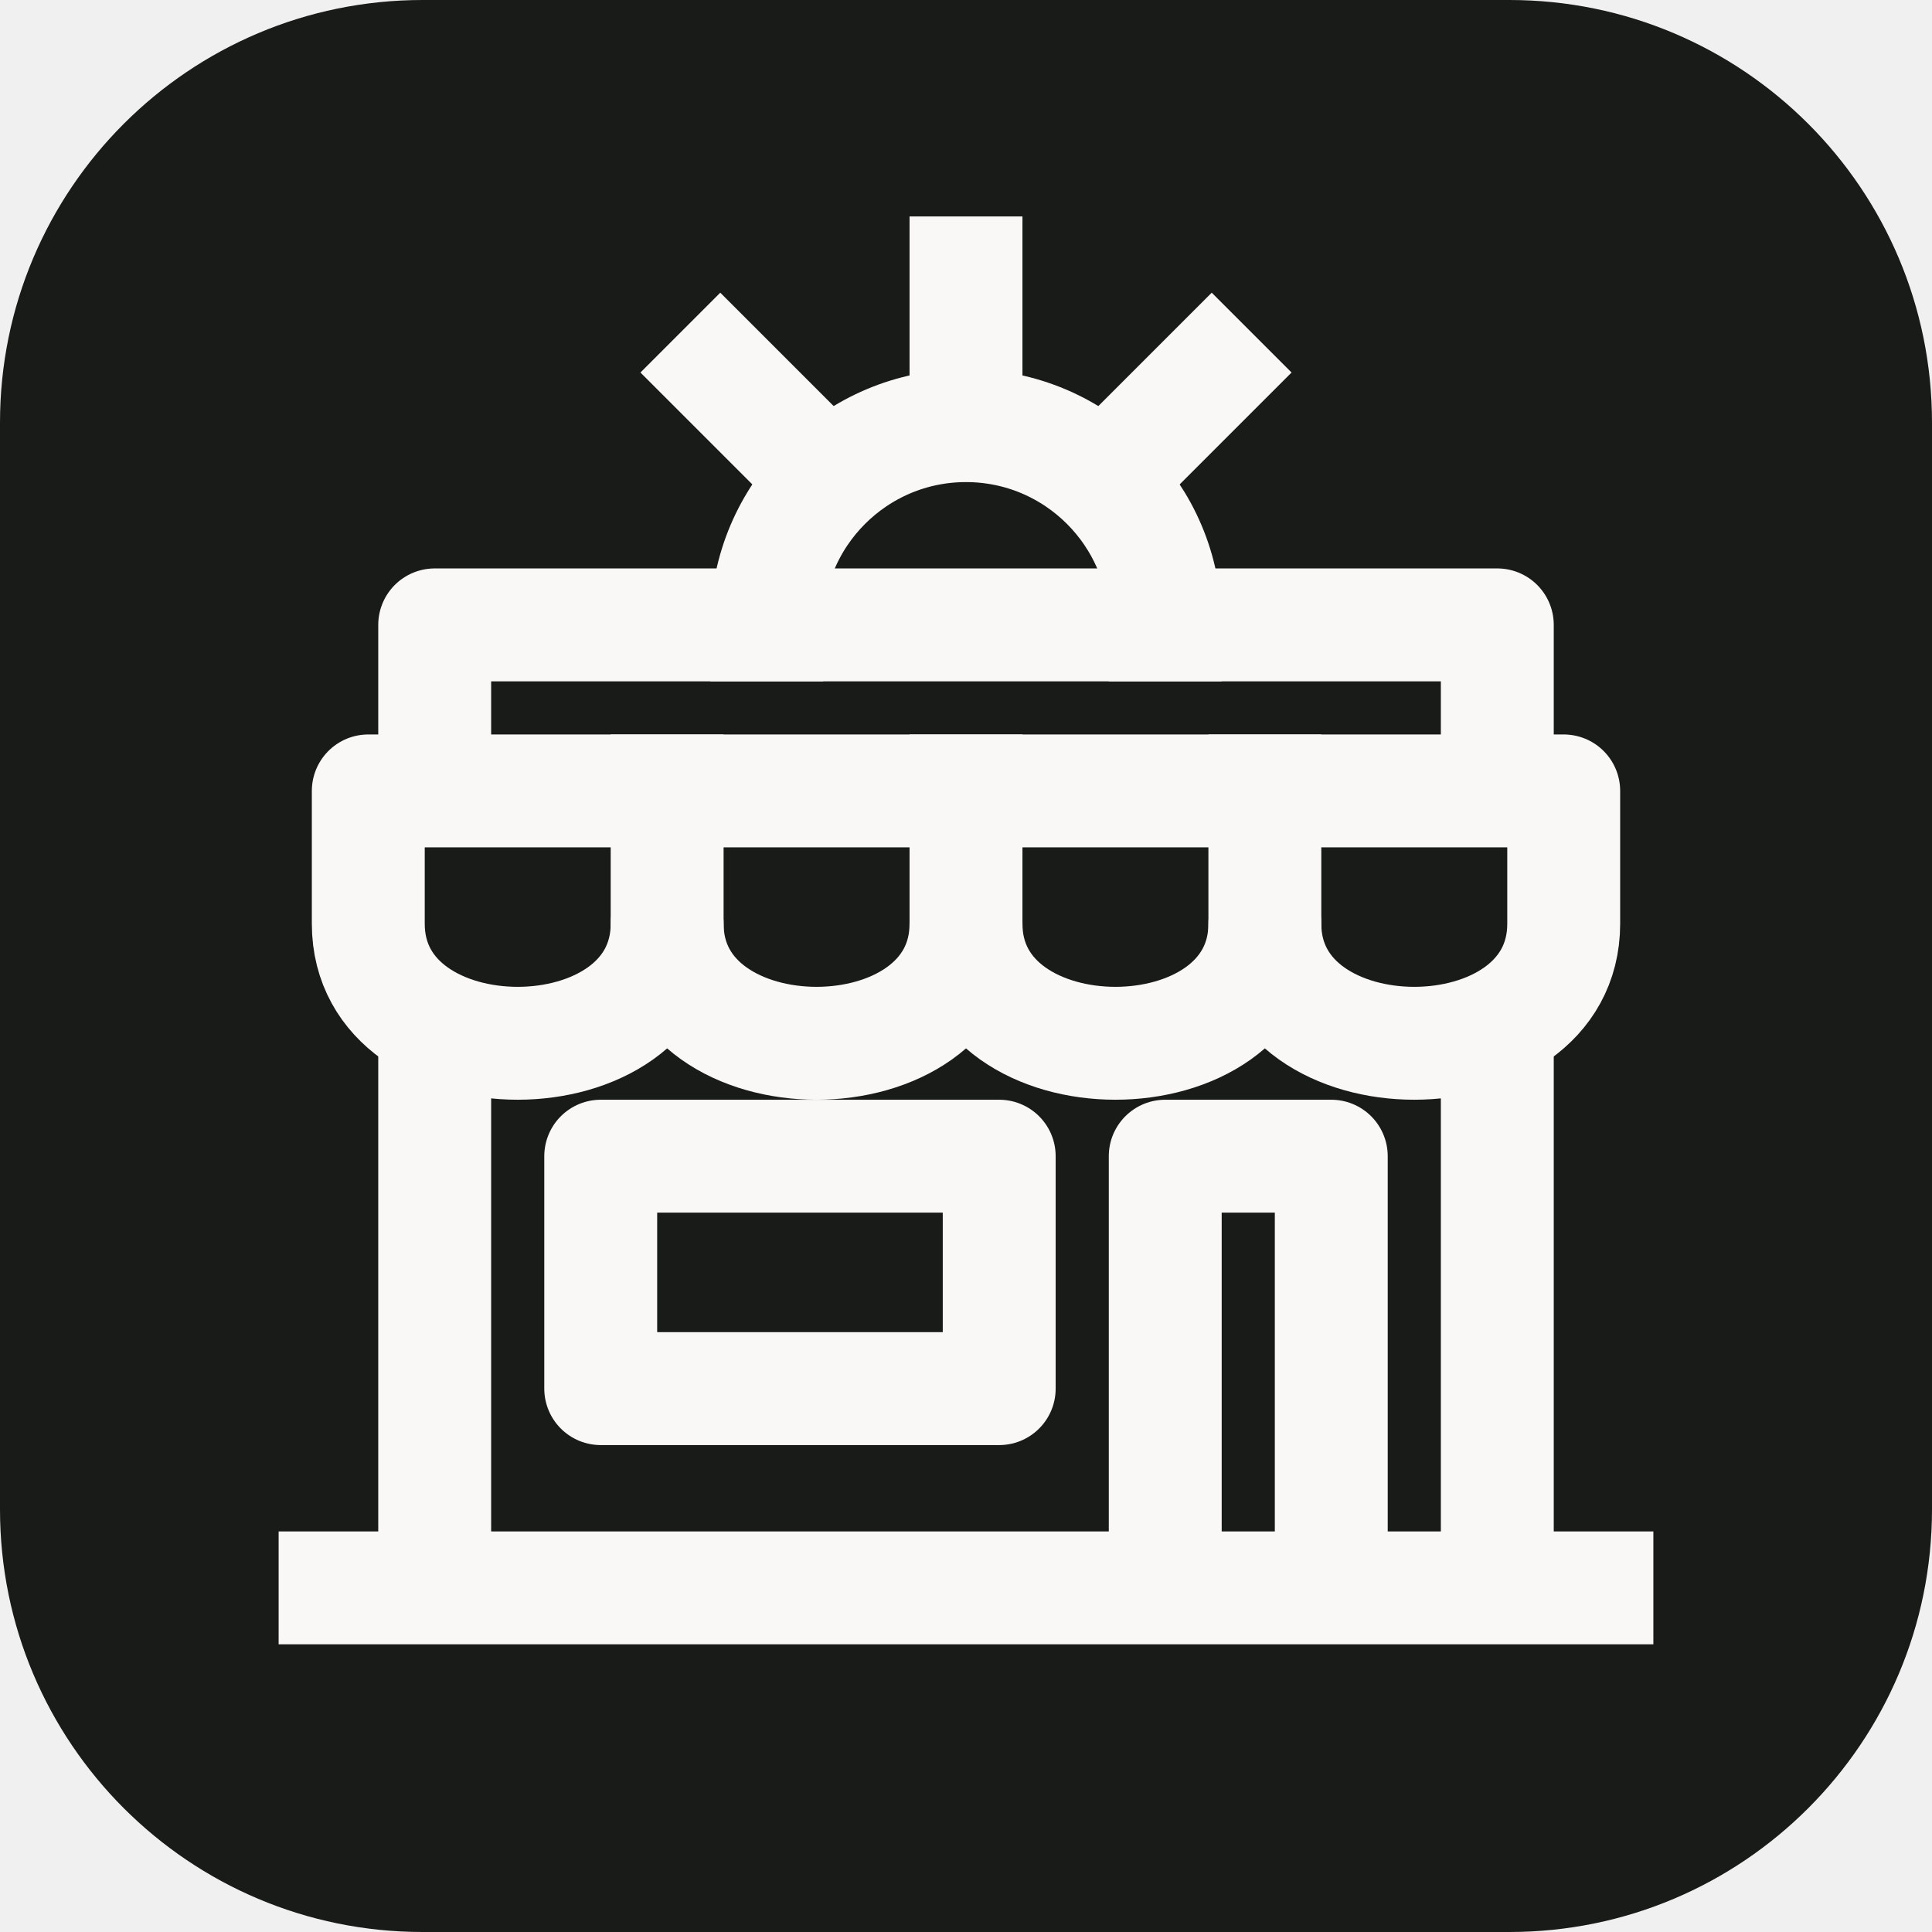
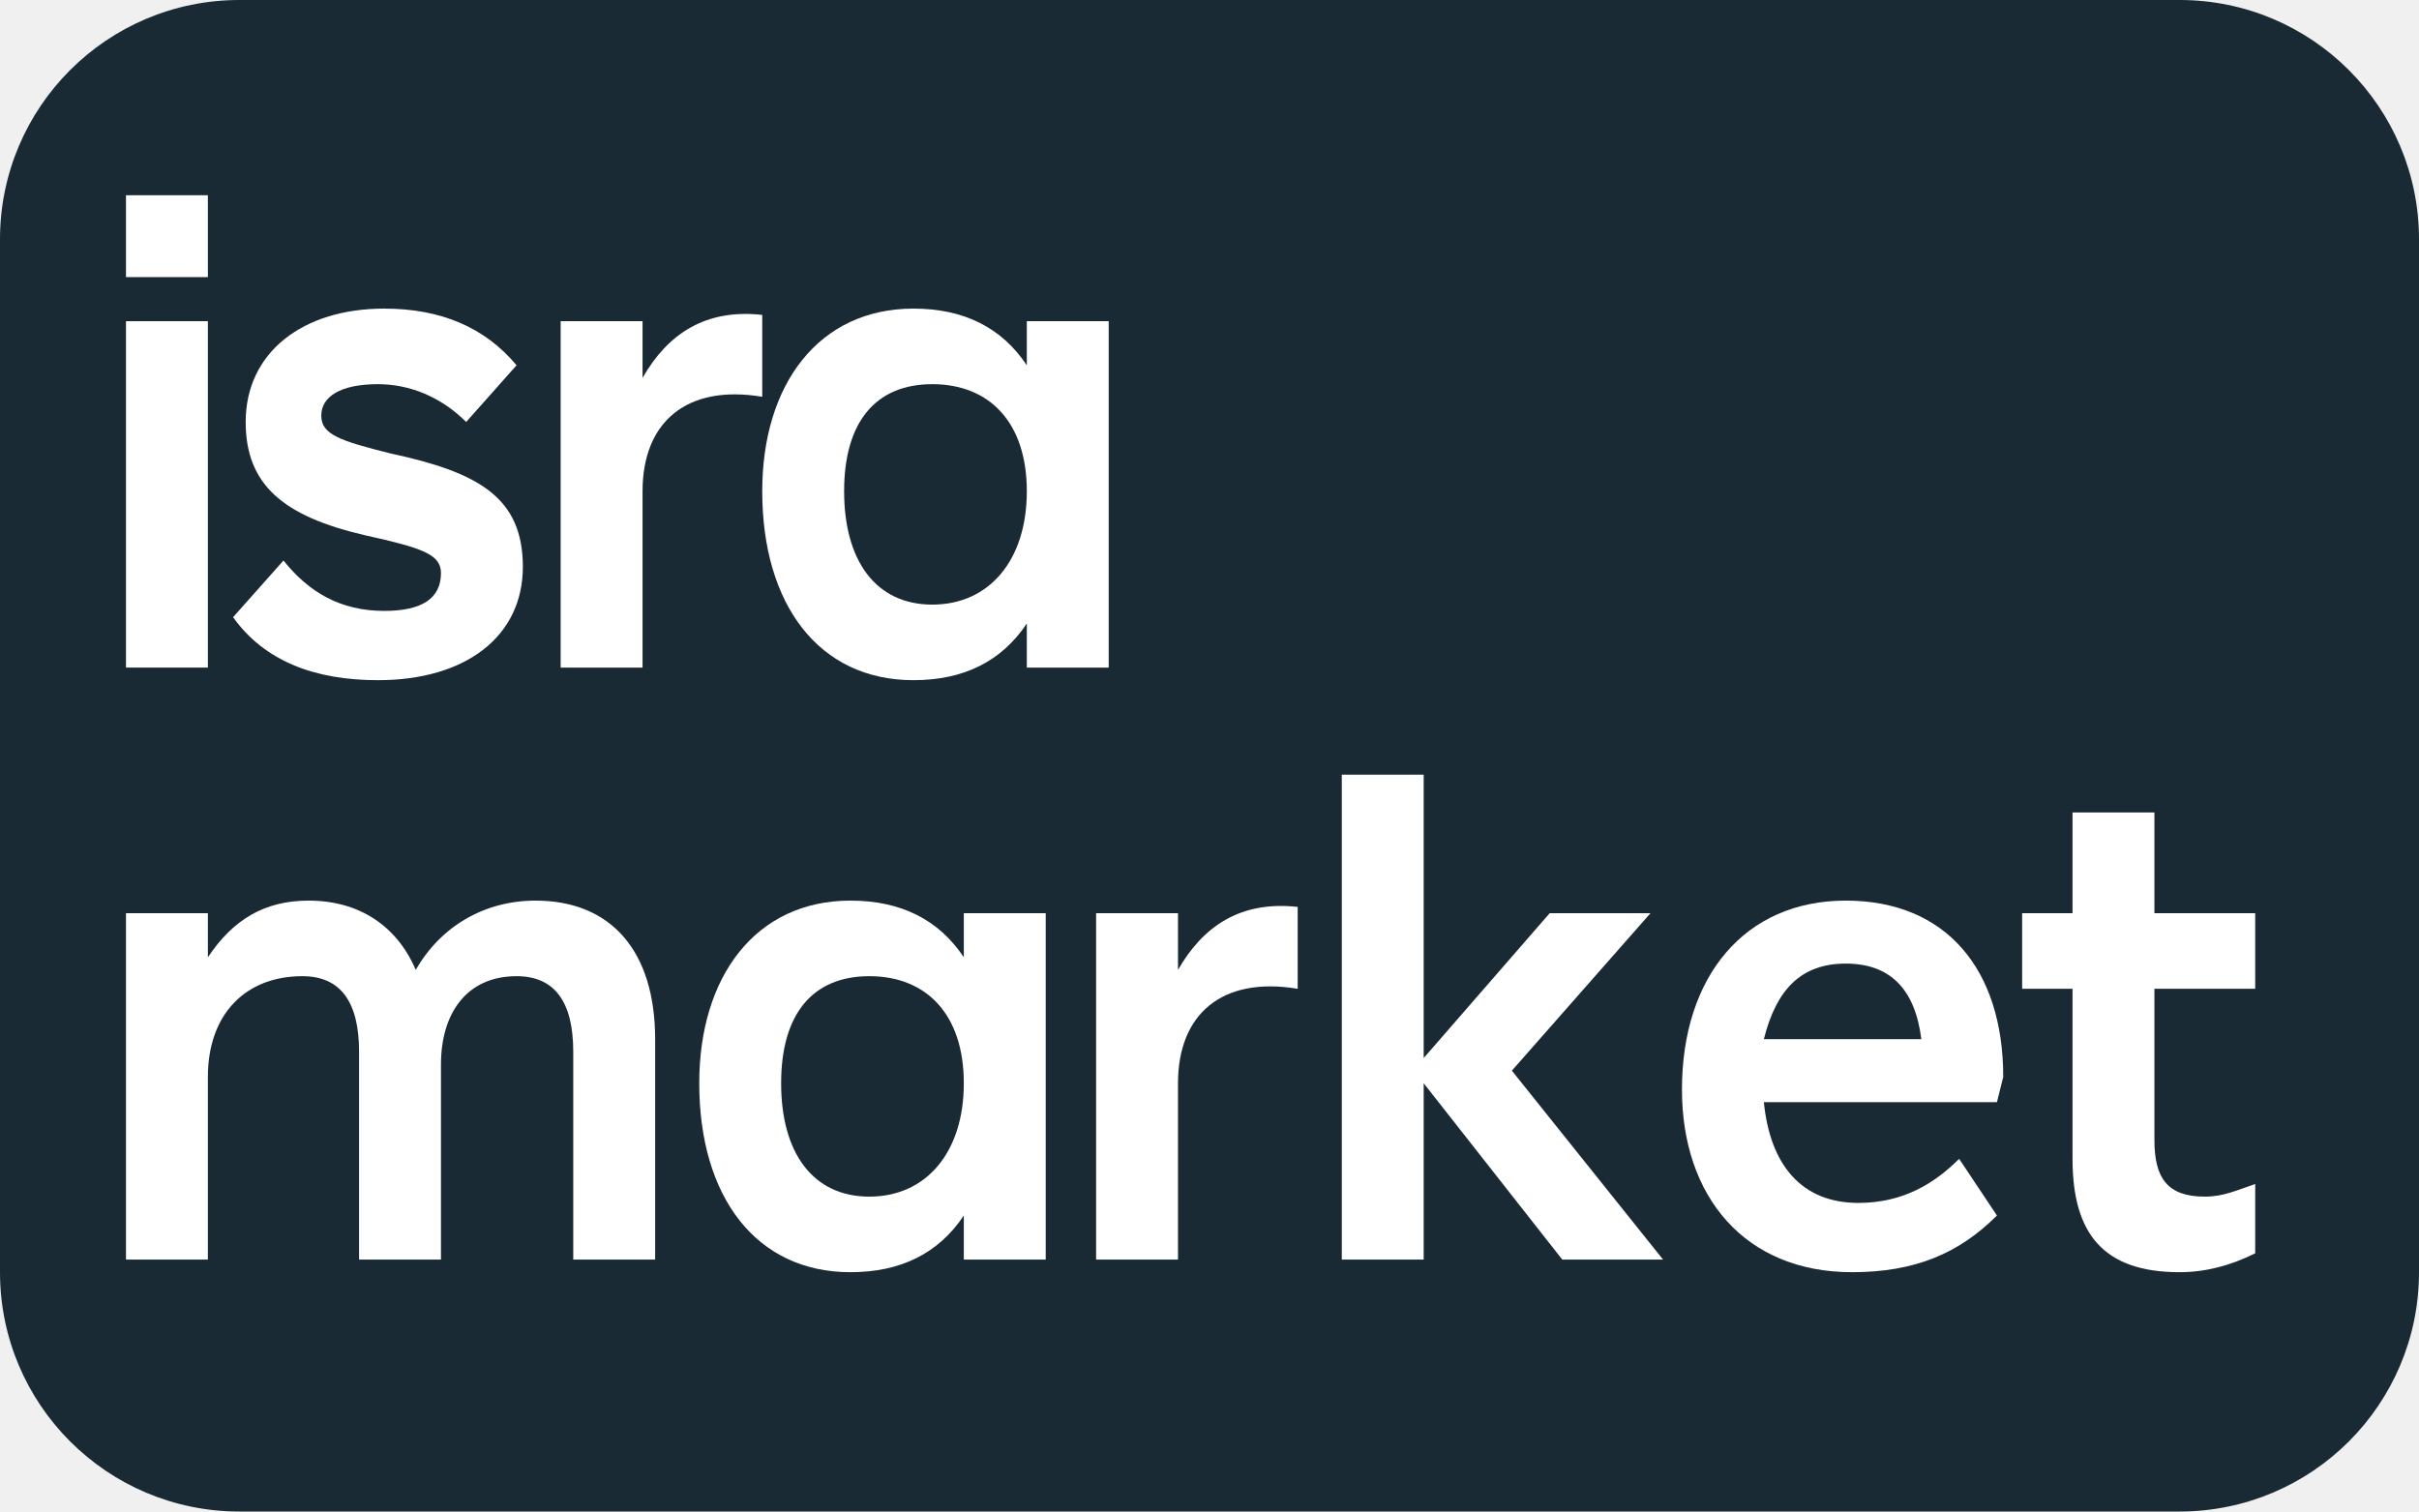
- <svg xmlns="http://www.w3.org/2000/svg" viewBox="0 0 64 64" width="64" height="64">
-   <rect width="64" height="64" rx="14" fill="#191b18" />
-   <g transform="translate(5.6 6.4) scale(2.2)" fill="none" stroke="#f9f8f6" stroke-width="1.7" stroke-linecap="square" stroke-linejoin="round">
-     <path d="M9 6.5a3 3 0 016 0" />
-     <path d="M12 1.2v1.3M8.3 2.7l.9.9M15.7 2.7l-.9.9" />
-     <path d="M4 6.5h16V9H4zM3 9h18v2c0 2.4-4.5 2.4-4.5 0c0 2.4-4.5 2.4-4.5 0c0 2.4-4.5 2.4-4.5 0c0 2.4-4.5 2.4-4.5 0V9z" />
-     <path d="M7.5 9v2M12 9v2M16.5 9v2" />
-     <path d="M4 13.5V21h16v-7.5M6.5 14.5h6V18h-6zM15 21v-6.5h2.5V21M2.5 21h19" />
+ <svg xmlns="http://www.w3.org/2000/svg" viewBox="0 0 384 240">
+   <rect width="384" height="240" rx="38" fill="#192a35" />
+   <g transform="translate(20 26)" fill="#ffffff">
+     <g transform="translate(0 0)">
+       <path d="M0 25H13V80H0Z M0 5H13V18H0Z" transform="translate(0 0)" fill-rule="evenodd" />
+       <path d="M43 32L35 41C31 37 26 35 21 35C15 35 12 37 12 40C12 43 15 44 23 46C37 49 44 53 44 64C44 75 35 82 21 82C11 82 3 79-2 72L6 63C10 68 15 71 22 71C28 71 31 69 31 65C31 62 28 61 19 59C6 56 0 51 0 41C0 30 9 23 22 23C31 23 38 26 43 32Z" transform="translate(19 0)" fill-rule="evenodd" />
+       <path d="M0 25H13V34C17 27 23 23 32 24V37C20 35 13 41 13 52V80H0Z" transform="translate(69 0)" fill-rule="evenodd" />
+       <path d="M24 23C32 23 38 26 42 32V25H55V80H42V73C38 79 32 82 24 82C9 82 0 70 0 52C0 35 9 23 24 23ZM27 35C18 35 13 41 13 52C13 63 18 70 27 70C36 70 42 63 42 52C42 41 36 35 27 35Z" transform="translate(101 0)" fill-rule="evenodd" />
+     </g>
+     <g transform="translate(0 94)">
+       <path d="M0 25H13V32C17 26 22 23 29 23C37 23 43 27 46 34C50 27 57 23 65 23C77 23 84 31 84 45V80H71V47C71 39 68 35 62 35C54 35 50 41 50 49V80H37V47C37 39 34 35 28 35C19 35 13 41 13 51V80H0Z" transform="translate(0 0)" fill-rule="evenodd" />
+       <path d="M24 23C32 23 38 26 42 32V25H55V80H42V73C38 79 32 82 24 82C9 82 0 70 0 52C0 35 9 23 24 23ZM27 35C18 35 13 41 13 52C13 63 18 70 27 70C36 70 42 63 42 52C42 41 36 35 27 35Z" transform="translate(91 0)" fill-rule="evenodd" />
+       <path d="M0 25H13V34C17 27 23 23 32 24V37C20 35 13 41 13 52V80H0Z" transform="translate(154 0)" fill-rule="evenodd" />
+       <path d="M0 3H13V48L33 25H49L27 50L51 80H35L13 52V80H0Z" transform="translate(193 0)" fill-rule="evenodd" />
+       <path d="M50 55H13C14 65 19 71 28 71C35 71 40 68 44 64L50 73C44 79 37 82 27 82C10 82 0 70 0 53C0 35 10 23 26 23C42 23 51 34 51 51ZM13 45H38C37 37 33 33 26 33C19 33 15 37 13 45Z" transform="translate(247 0)" fill-rule="evenodd" />
+       <path d="M8 9H21V25H37V37H21V61C21 67 23 70 29 70C32 70 34 69 37 68V79C33 81 29 82 25 82C13 82 8 76 8 64V37H0V25H8Z" transform="translate(301 0)" fill-rule="evenodd" />
+     </g>
  </g>
</svg>
